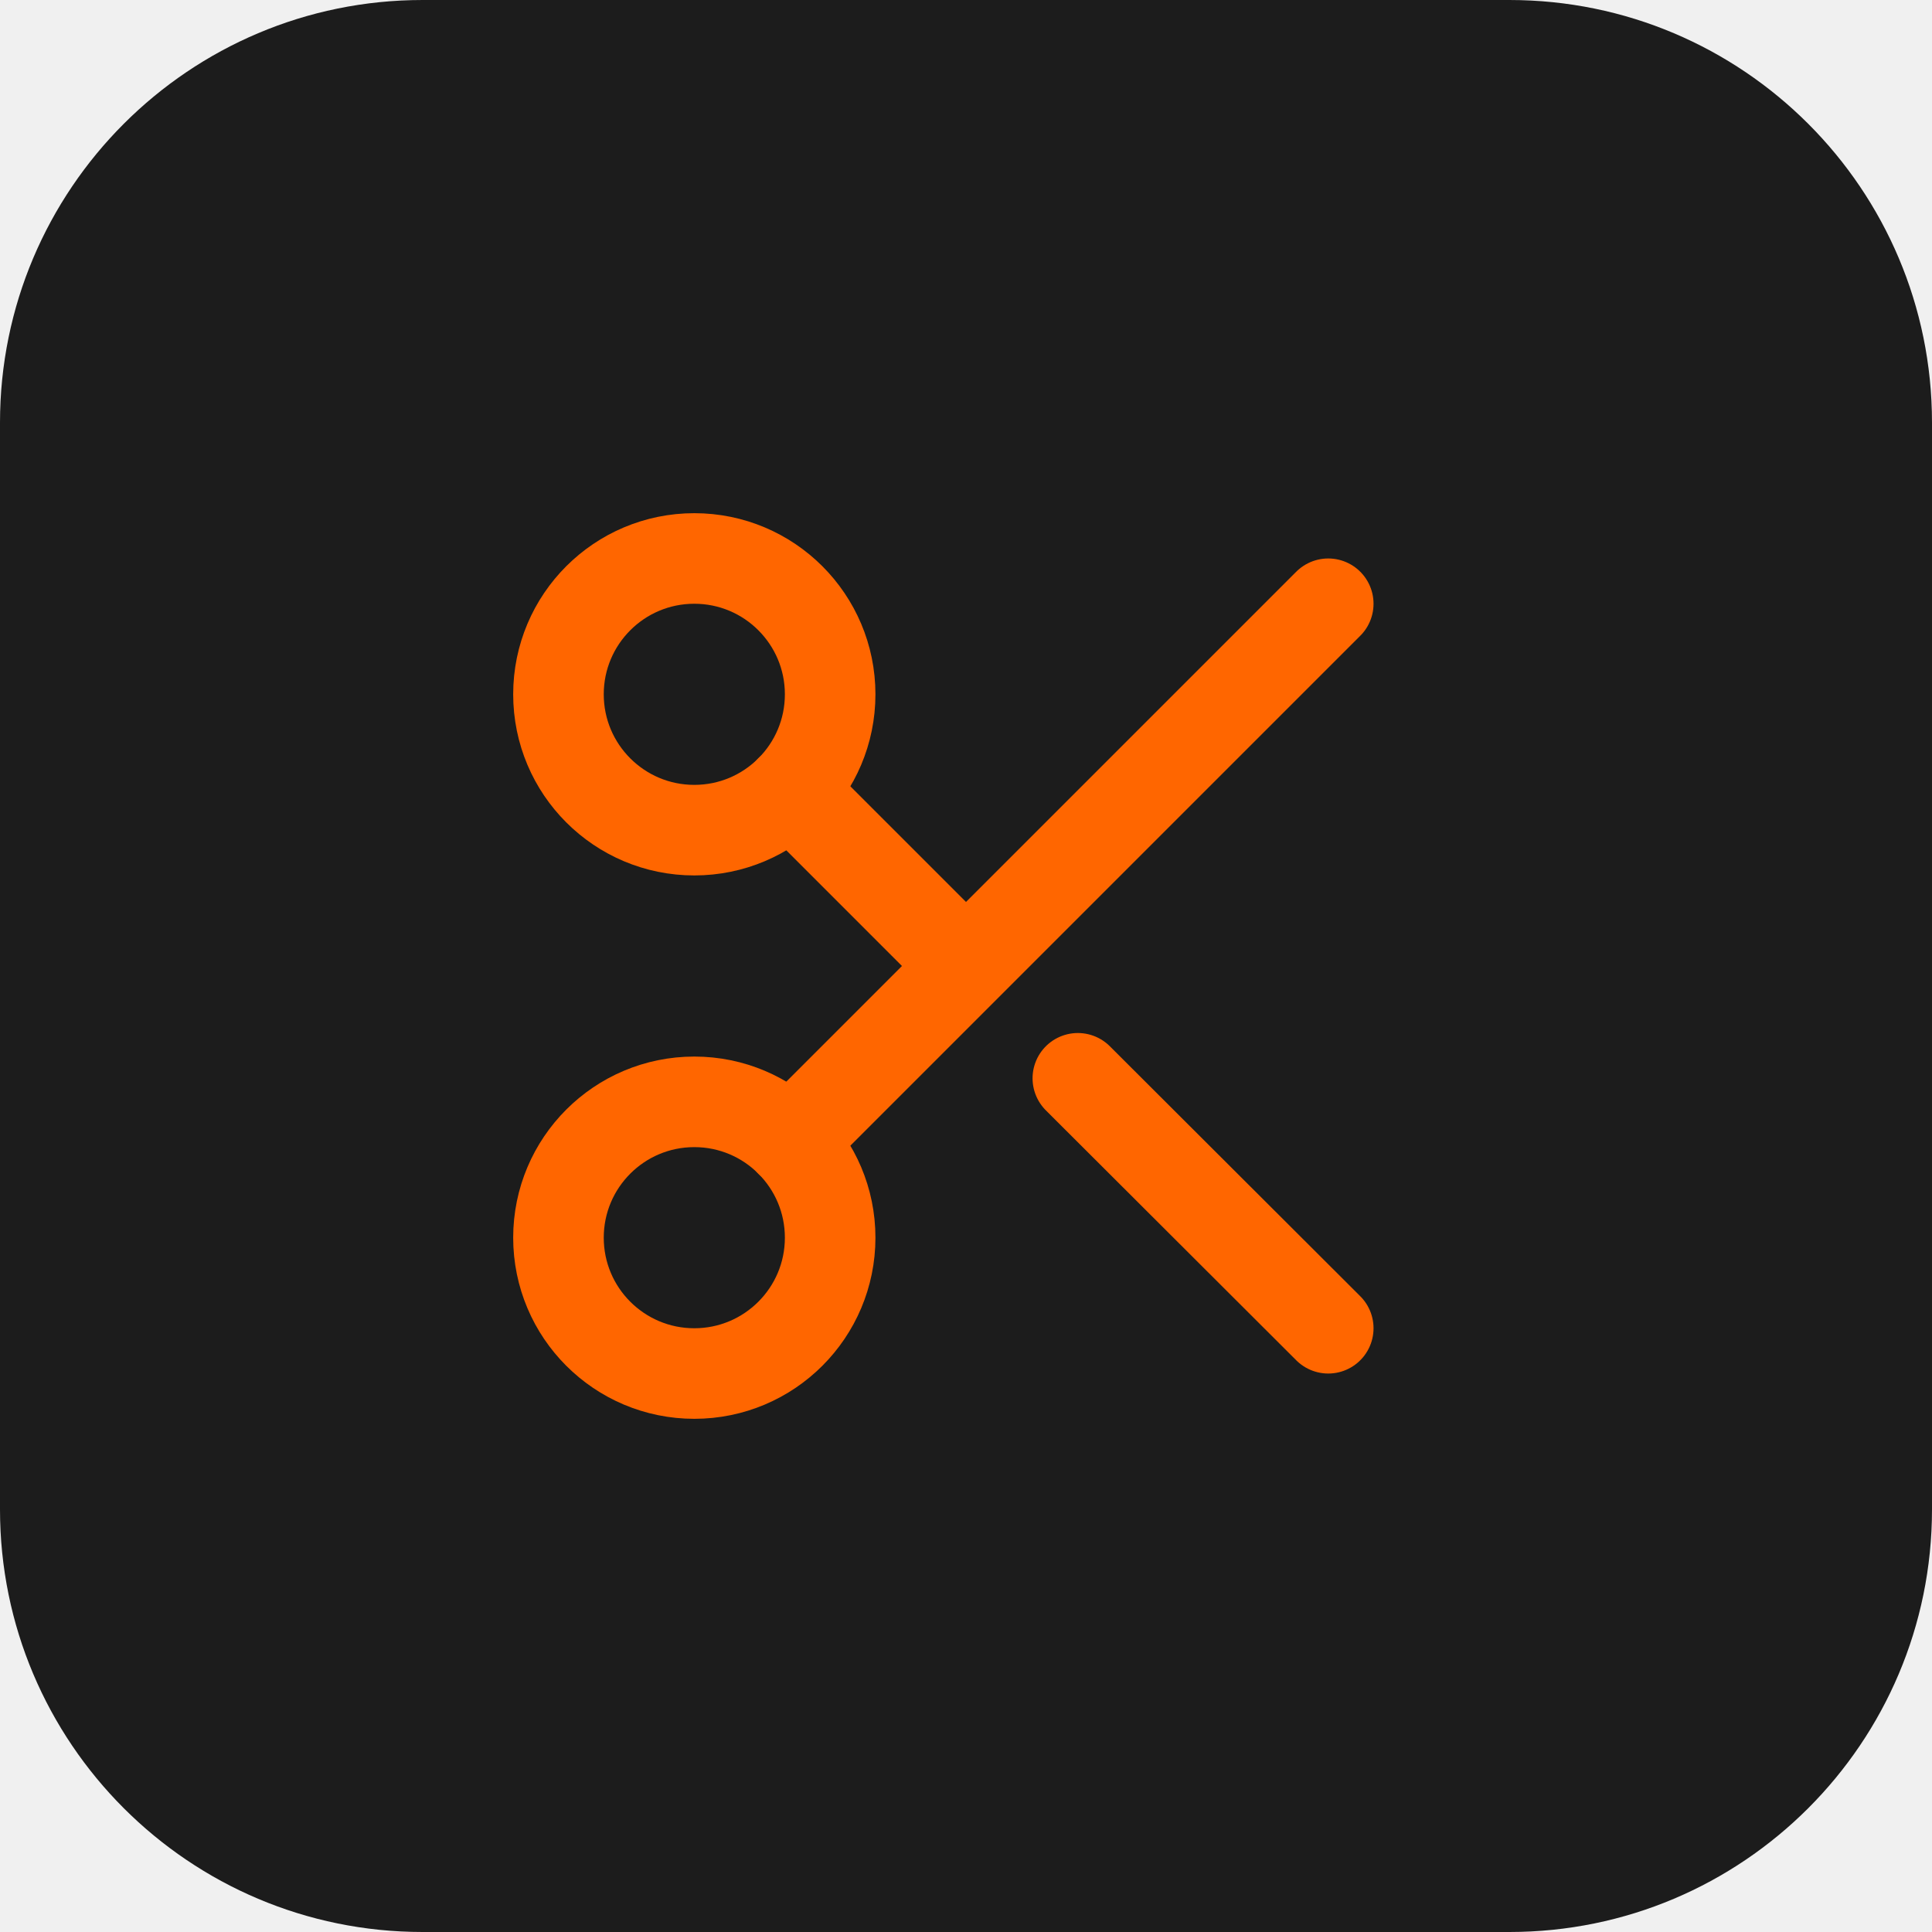
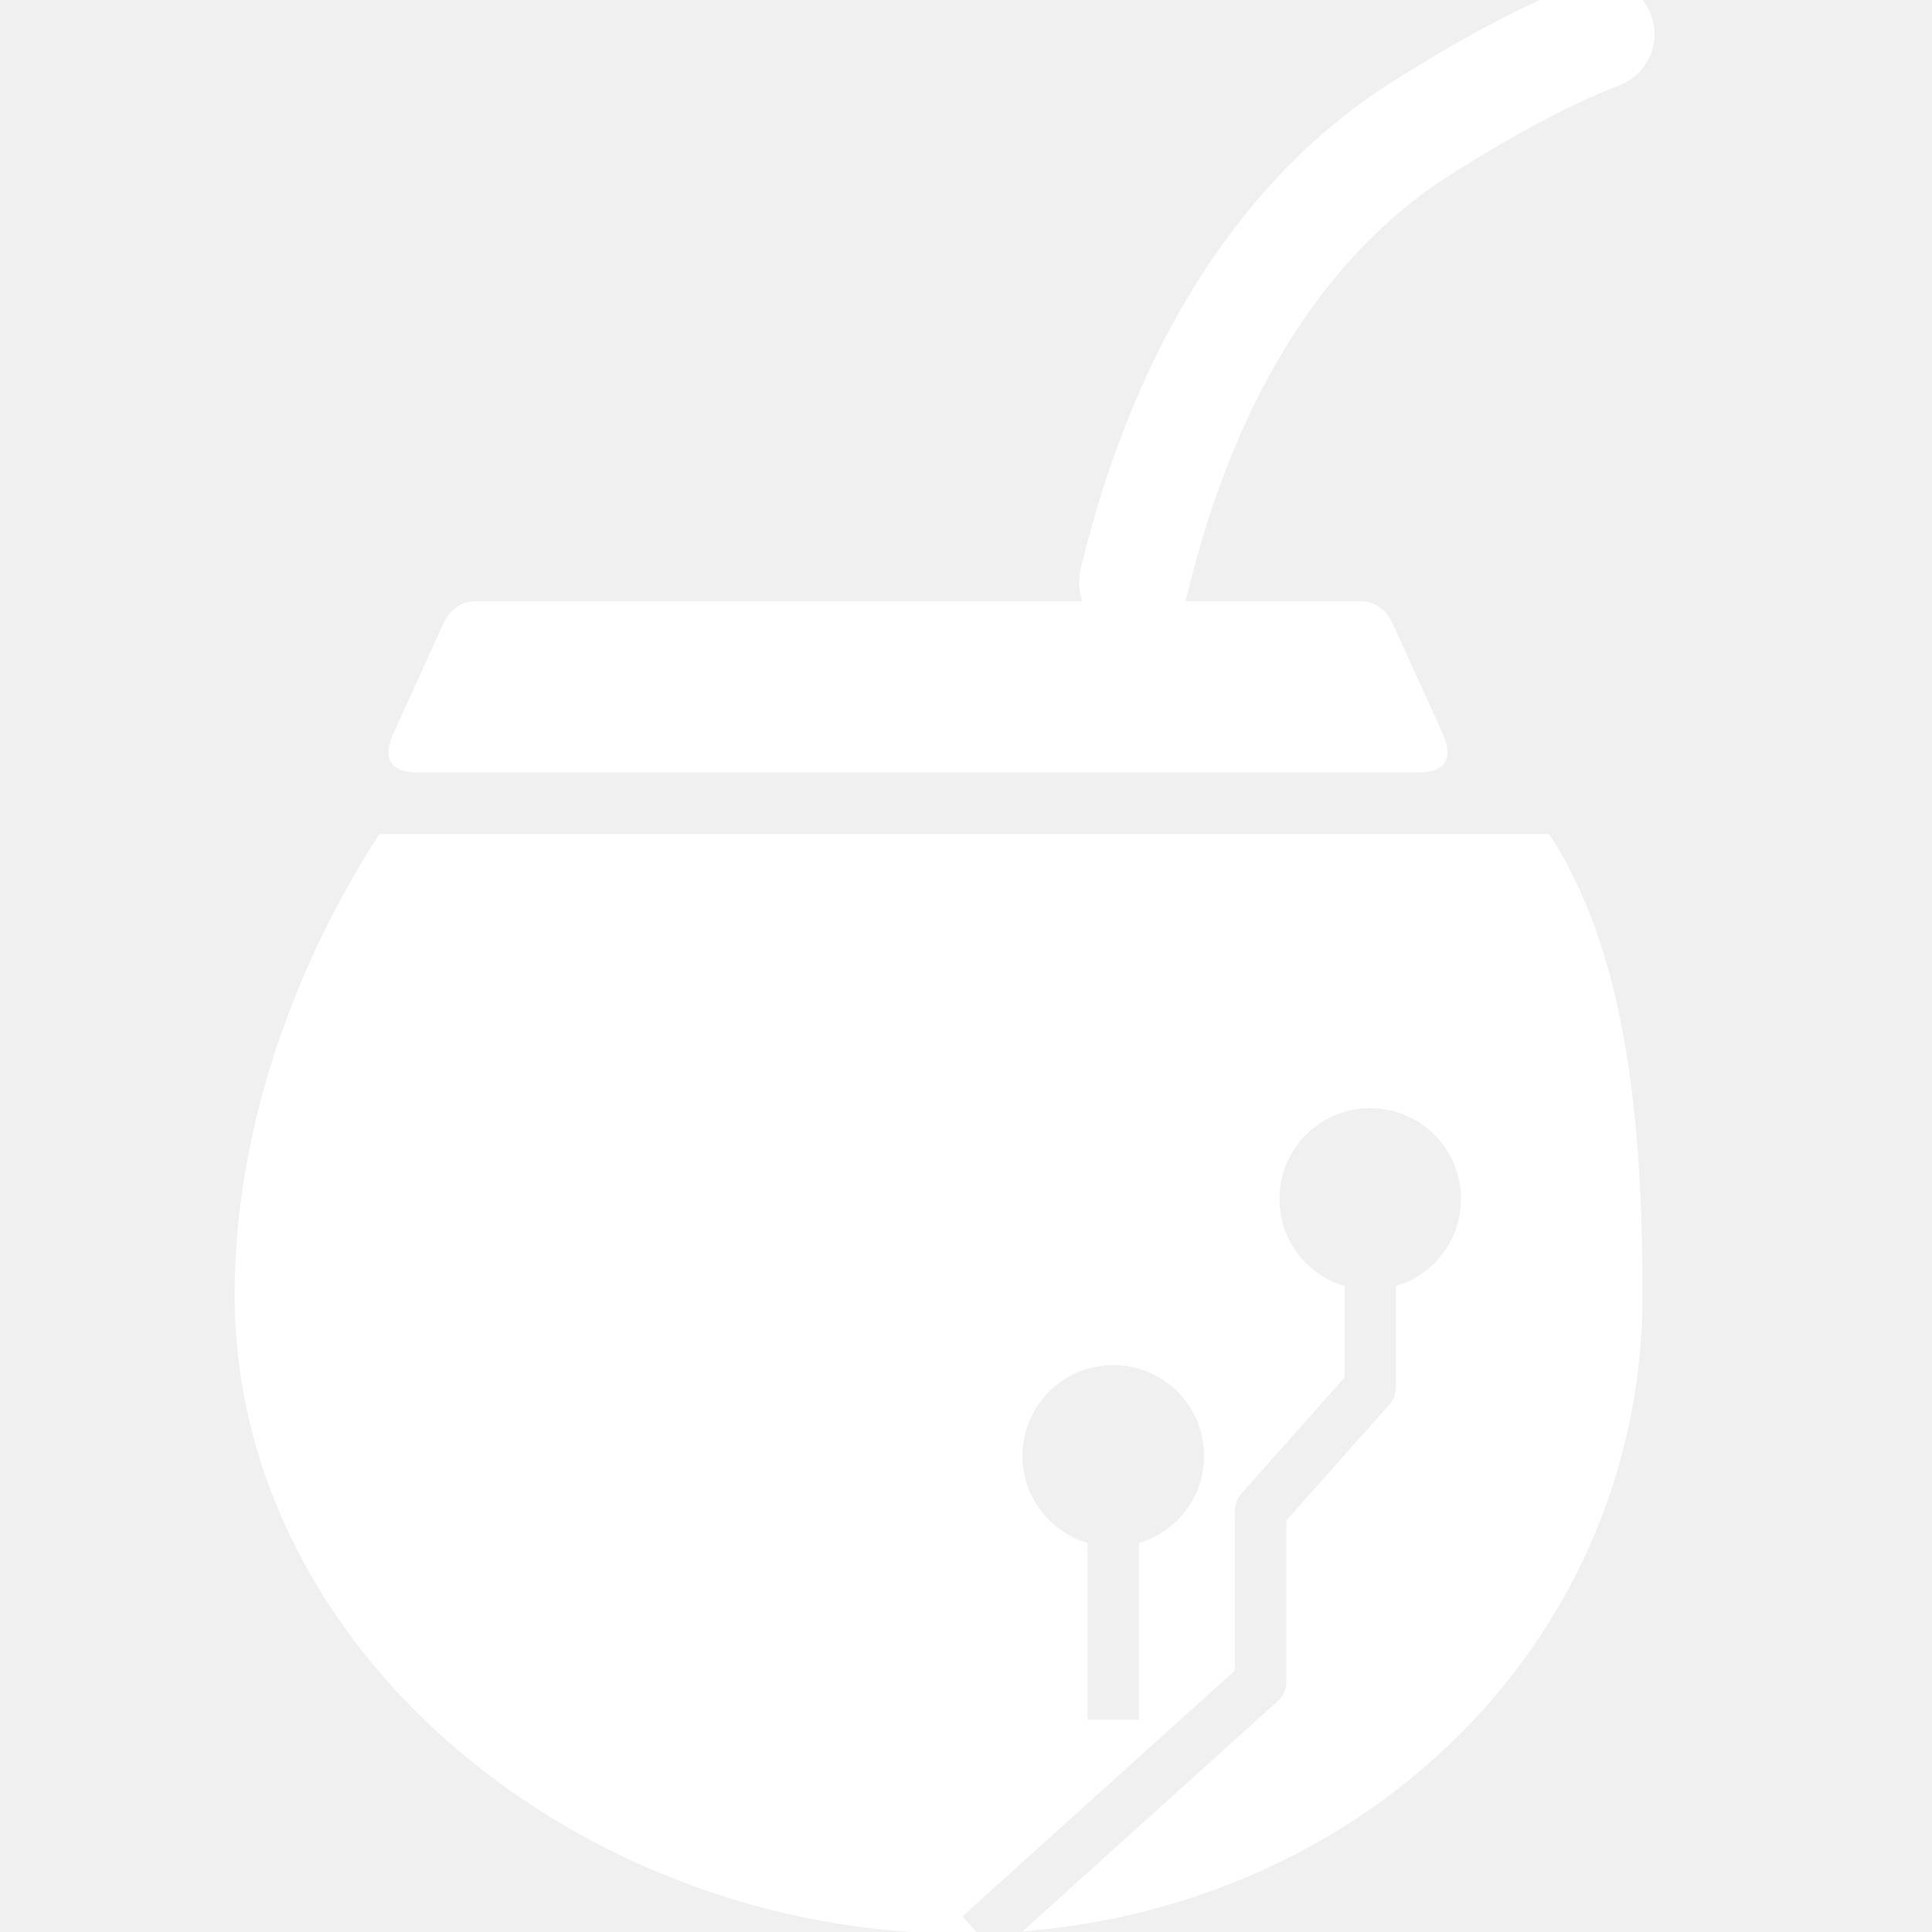
- <svg xmlns="http://www.w3.org/2000/svg" viewBox="0 0 64 64">
-   <rect width="64" height="64" rx="14" fill="#1c1c1c" />
-   <g transform="translate(14 14) scale(1.5)" fill="none" stroke="#ff6600" stroke-width="2" stroke-linecap="round" stroke-linejoin="round">
-     <circle cx="6" cy="6" r="3" />
-     <circle cx="6" cy="18" r="3" />
-     <path d="M20 4 8.12 15.88M14.47 14.48 20 20M8.12 8.12 12 12" />
+ <svg xmlns="http://www.w3.org/2000/svg" viewBox="-67 0 564 564">
+   <style>.mate{fill:#fff;stroke:#fff}@media (prefers-color-scheme:light){.mate{fill:#00704A;stroke:#00704A}}</style>
+   <mask id="m" maskUnits="userSpaceOnUse" x="0" y="0" width="430" height="564">
+     <rect width="430" height="564" fill="#fff" />
+     <g fill="none" stroke="#000" stroke-width="15" stroke-linejoin="round">
+       <path d="M333 375v30l-32 36v50l-82 74" />
+       <path d="M258 450v52" />
+     </g>
+   </mask>
+   <g mask="url(#m)" class="mate">
+     <path d="M264 170c12-50 36-100 80-130 20-13 40-24 56-30" fill="none" stroke-width="32" stroke-linecap="round" />
+     <path d="M72 176h258q6 0 9 6l15 33q4 10-7 10H55q-11 0-7-10l15-33q3-6 9-6z" />
+     <path fill-rule="evenodd" d="M44 244h341c22 34 27 82 27 134 0 104-87 186-198 186S2 482 2 378c0-52 20-100 42-134zM333 323a27 27 0 1 0 0 54a27 27 0 1 0 0-54zM258 398a27 27 0 1 0 0 54a27 27 0 1 0 0-54z" />
  </g>
</svg>
